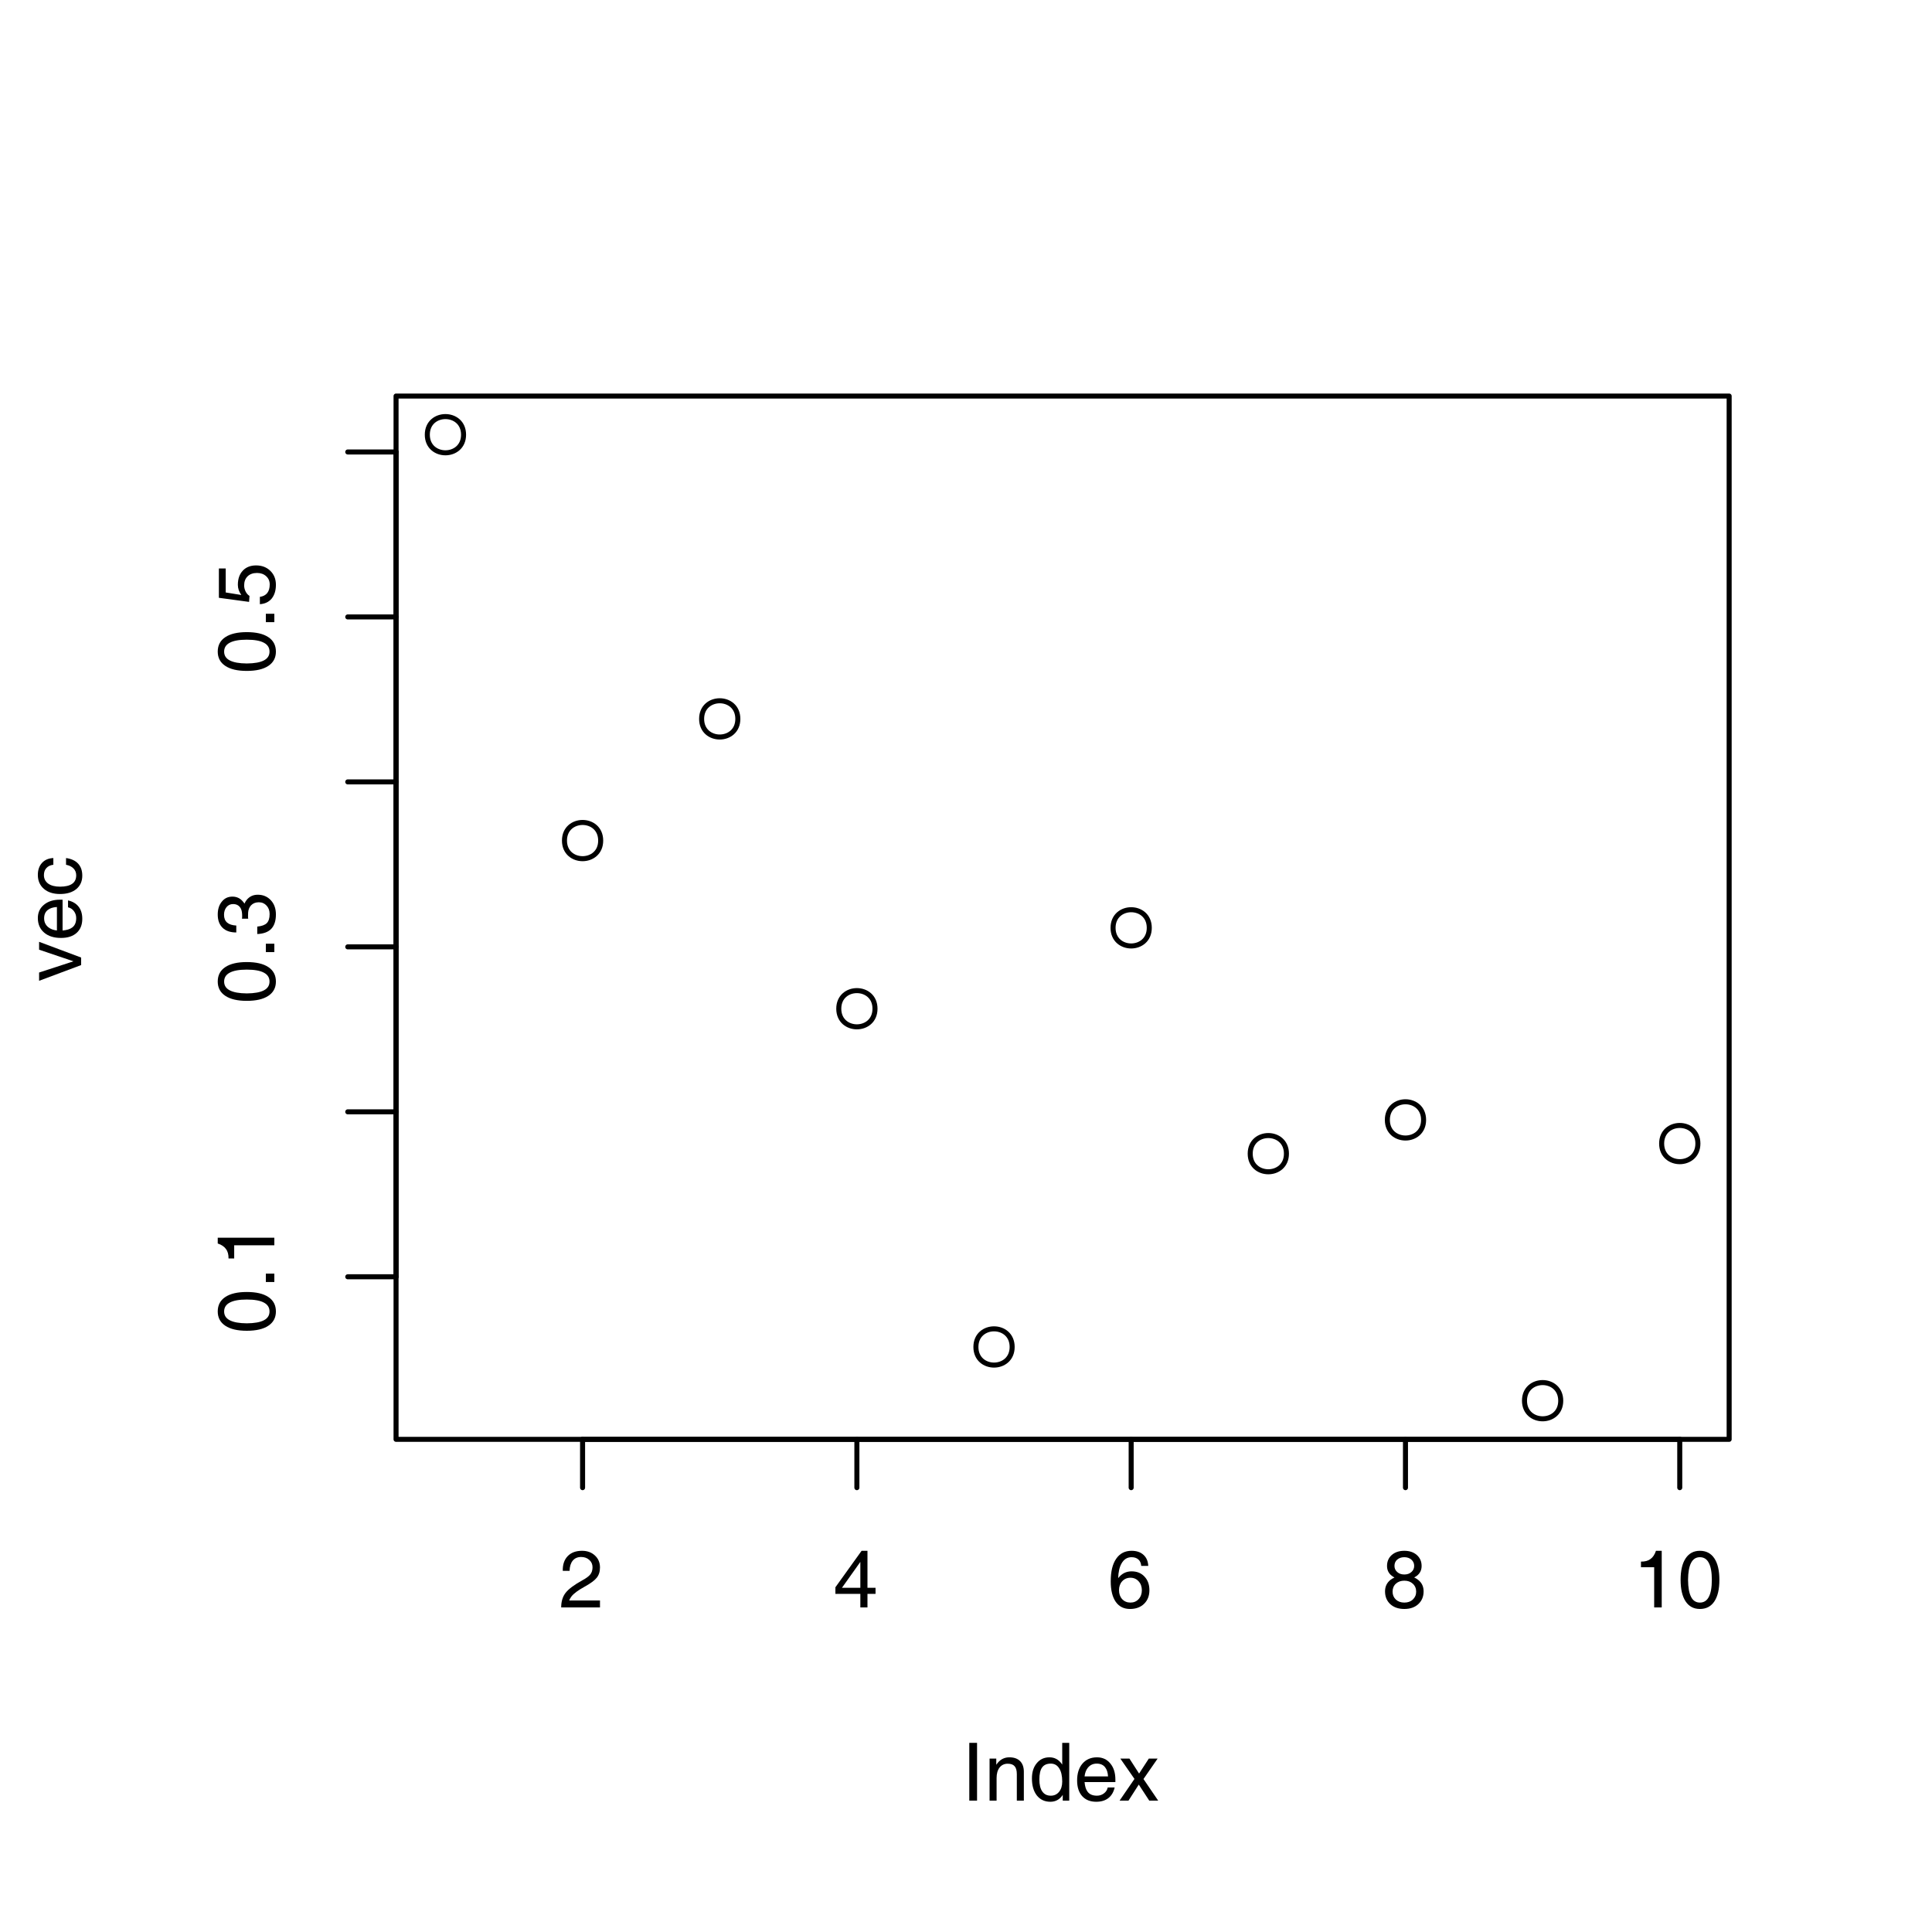
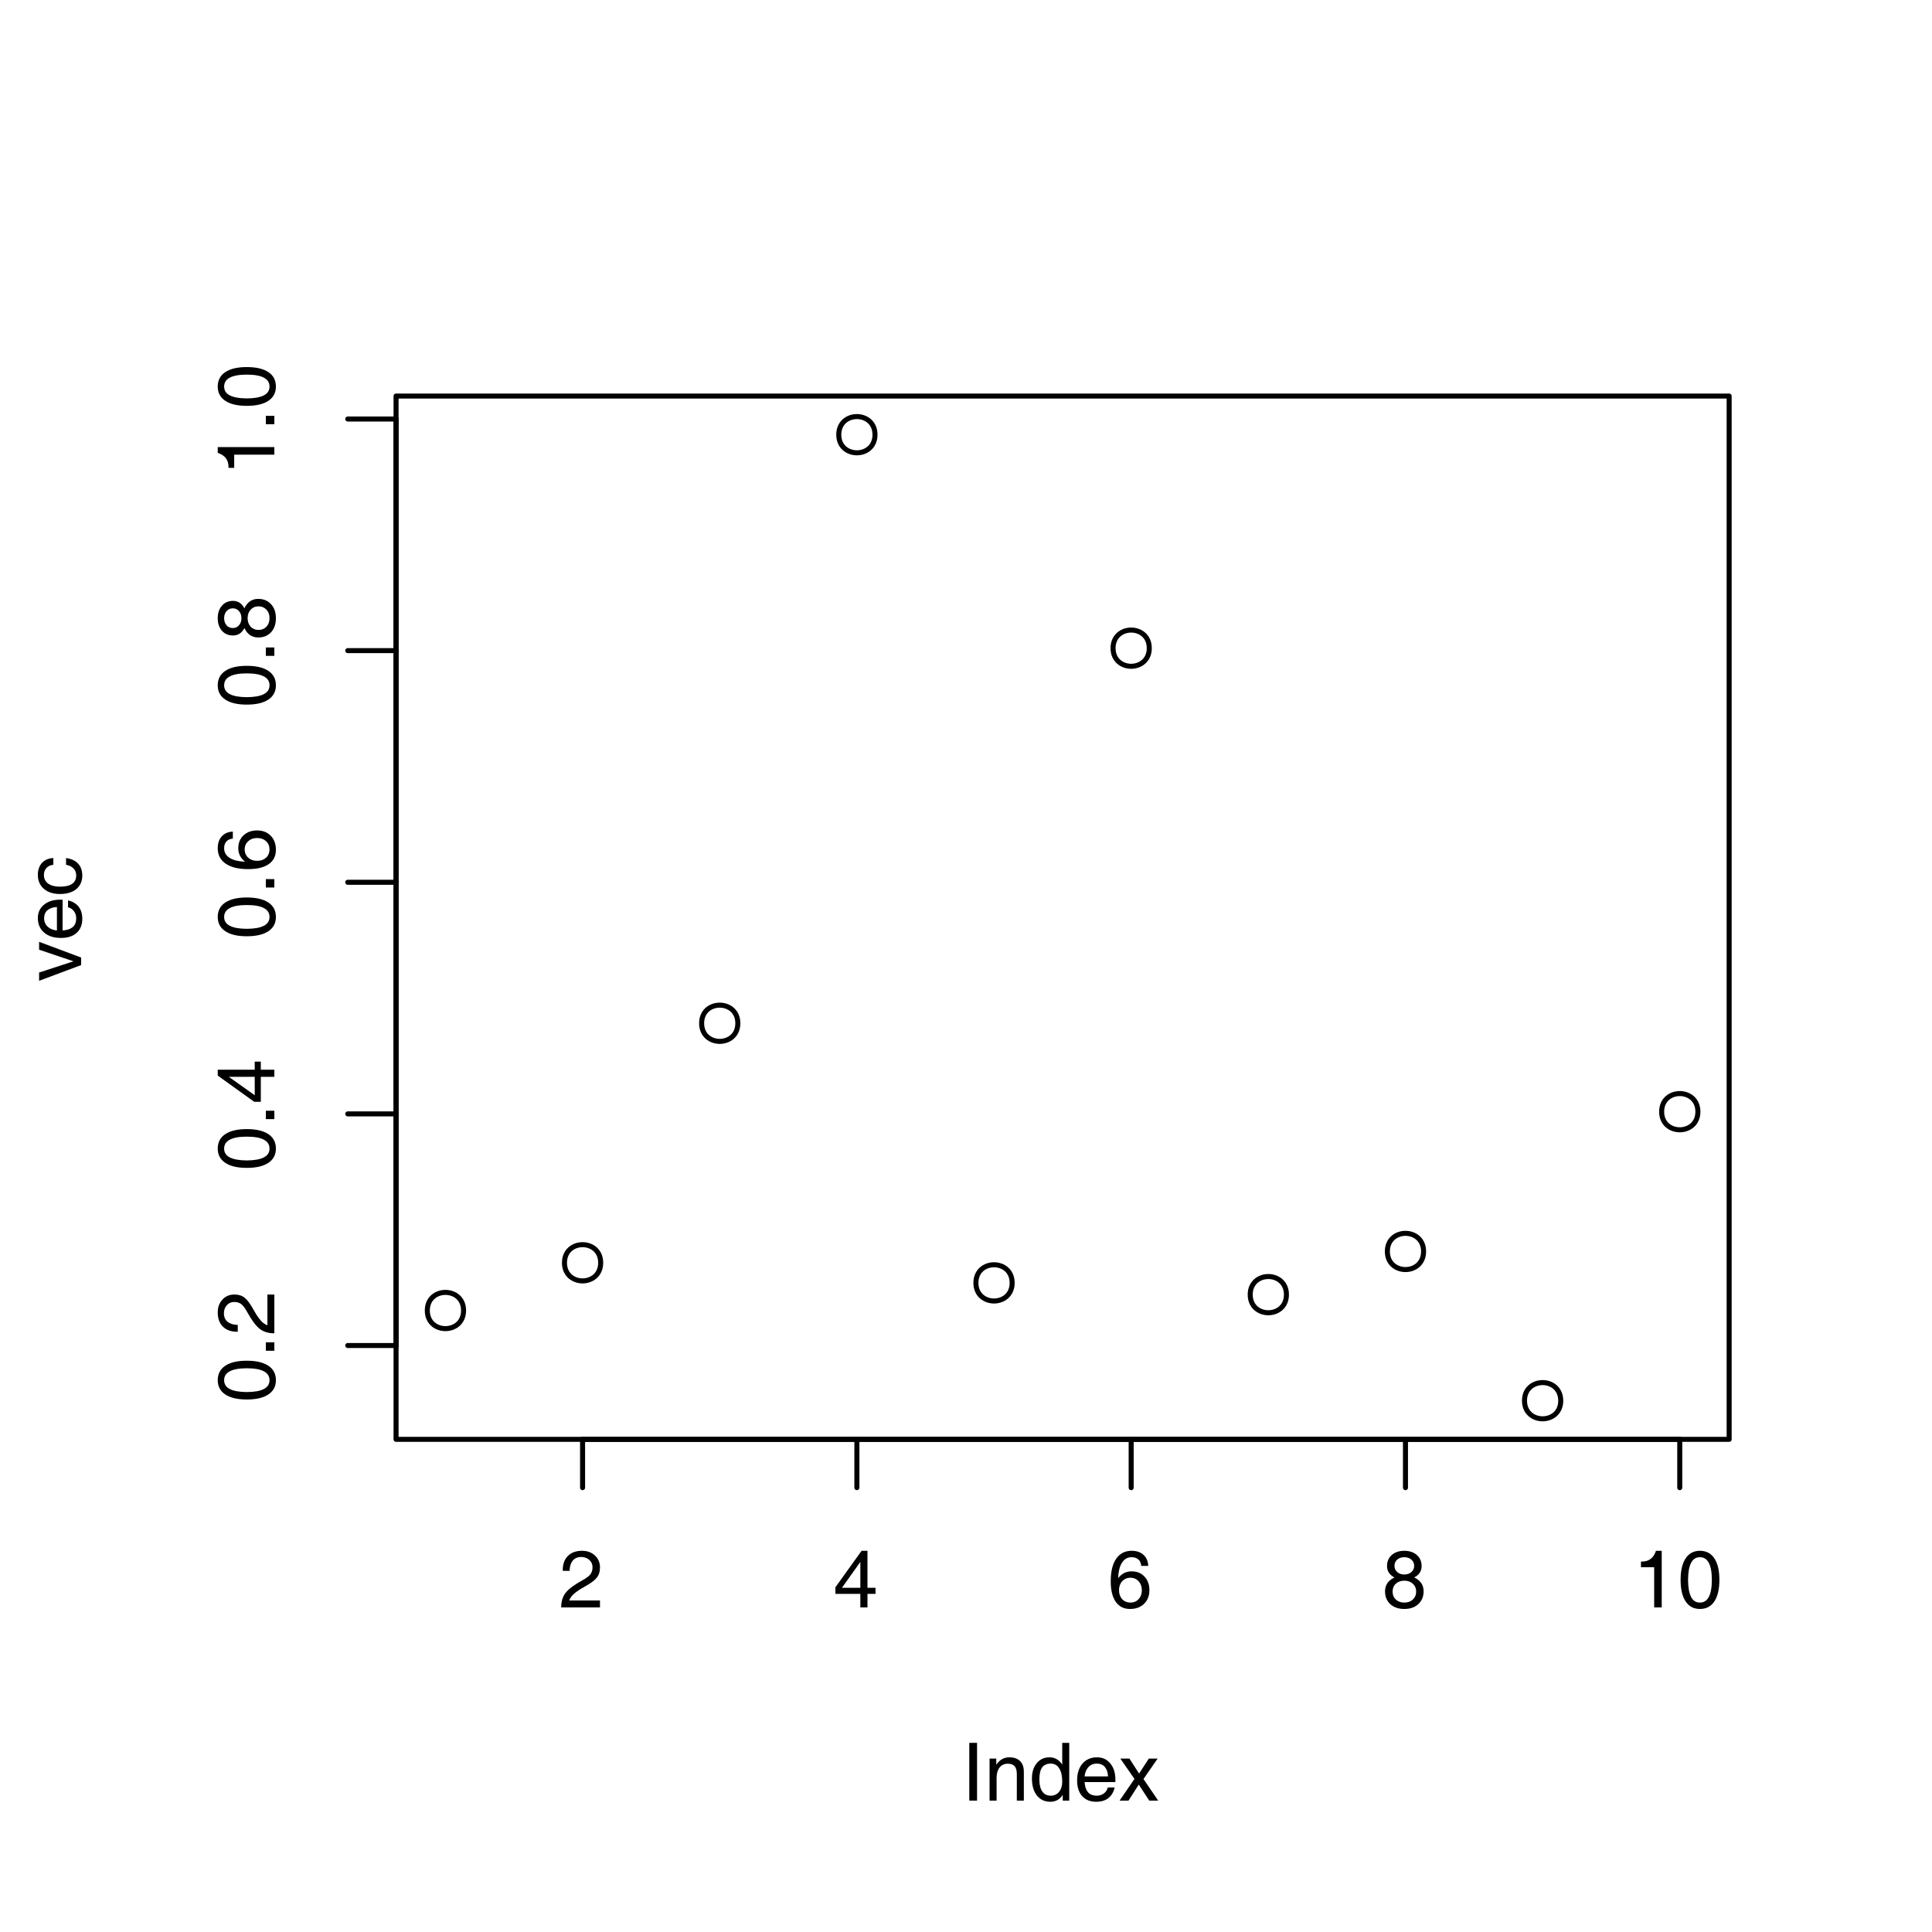
<svg xmlns="http://www.w3.org/2000/svg" xmlns:xlink="http://www.w3.org/1999/xlink" width="288pt" height="288pt" viewBox="0 0 288 288" version="1.1">
  <defs>
    <g>
      <symbol overflow="visible" id="glyph0-0">
        <path style="stroke:none;" d="M 0 -7.469 L 3.328 -7.469 L 3.328 0 L 0 0 Z M 0.594 -6.875 L 0.594 -0.594 L 2.75 -0.594 L 2.75 -6.875 Z M 0.594 -6.875 " />
      </symbol>
      <symbol overflow="visible" id="glyph0-1">
        <path style="stroke:none;" d="M 6.094 -5.953 C 6.094 -5.328 5.93 -4.816 5.609 -4.422 C 5.297 -4.023 4.695 -3.582 3.812 -3.094 C 2.863 -2.57 2.211 -2.094 1.859 -1.656 C 1.711 -1.469 1.594 -1.258 1.5 -1.031 L 6.094 -1.031 L 6.094 0 L 0.312 0 C 0.312 -0.883 0.531 -1.609 0.969 -2.172 C 1.414 -2.742 2.242 -3.363 3.453 -4.031 C 4.047 -4.352 4.445 -4.648 4.656 -4.922 C 4.875 -5.203 4.984 -5.555 4.984 -5.984 C 4.984 -6.43 4.82 -6.797 4.5 -7.078 C 4.188 -7.367 3.781 -7.516 3.281 -7.516 C 2.75 -7.516 2.332 -7.332 2.031 -6.969 C 1.738 -6.613 1.582 -6.109 1.562 -5.453 L 0.547 -5.453 C 0.523 -6.379 0.77 -7.109 1.281 -7.641 C 1.789 -8.172 2.504 -8.438 3.422 -8.438 C 4.203 -8.438 4.844 -8.203 5.344 -7.734 C 5.844 -7.273 6.094 -6.68 6.094 -5.953 Z M 6.094 -5.953 " />
      </symbol>
      <symbol overflow="visible" id="glyph0-2">
        <path style="stroke:none;" d="M 4.016 -2.016 L 0.297 -2.016 L 0.297 -3 L 4.203 -8.438 L 5.078 -8.438 L 5.078 -2.922 L 6.281 -2.922 L 6.281 -2.016 L 5.078 -2.016 L 5.078 0 L 4.016 0 Z M 4.016 -2.922 L 4.016 -6.781 L 1.328 -3 L 1.266 -2.922 Z M 4.016 -2.922 " />
      </symbol>
      <symbol overflow="visible" id="glyph0-3">
        <path style="stroke:none;" d="M 3.562 -8.438 C 4.312 -8.438 4.906 -8.234 5.344 -7.828 C 5.781 -7.43 6.016 -6.883 6.047 -6.188 L 5 -6.188 C 4.969 -6.602 4.828 -6.922 4.578 -7.141 C 4.328 -7.367 3.988 -7.484 3.562 -7.484 C 2.914 -7.484 2.414 -7.172 2.062 -6.547 C 1.758 -6.016 1.594 -5.285 1.562 -4.359 C 2.082 -5.035 2.75 -5.375 3.562 -5.375 C 4.363 -5.375 5.004 -5.113 5.484 -4.594 C 5.973 -4.082 6.219 -3.406 6.219 -2.562 C 6.219 -1.727 5.953 -1.051 5.422 -0.531 C 4.891 -0.02 4.191 0.234 3.328 0.234 C 2.41 0.234 1.703 -0.117 1.203 -0.828 C 0.703 -1.547 0.453 -2.566 0.453 -3.891 C 0.453 -5.348 0.723 -6.469 1.266 -7.25 C 1.805 -8.039 2.57 -8.438 3.562 -8.438 Z M 1.688 -2.562 C 1.688 -2.02 1.844 -1.578 2.156 -1.234 C 2.477 -0.891 2.891 -0.719 3.391 -0.719 C 3.891 -0.719 4.297 -0.891 4.609 -1.234 C 4.93 -1.578 5.094 -2.02 5.094 -2.562 C 5.094 -3.102 4.93 -3.547 4.609 -3.891 C 4.297 -4.242 3.891 -4.422 3.391 -4.422 C 2.891 -4.422 2.477 -4.242 2.156 -3.891 C 1.844 -3.547 1.688 -3.102 1.688 -2.562 Z M 1.688 -2.562 " />
      </symbol>
      <symbol overflow="visible" id="glyph0-4">
        <path style="stroke:none;" d="M 4.797 -4.469 C 5.023 -4.363 5.234 -4.234 5.422 -4.078 C 5.941 -3.66 6.203 -3.098 6.203 -2.391 C 6.203 -1.609 5.938 -0.973 5.406 -0.484 C 4.883 -0.004 4.191 0.234 3.328 0.234 C 2.461 0.234 1.766 -0.004 1.234 -0.484 C 0.711 -0.973 0.453 -1.609 0.453 -2.391 C 0.453 -3.098 0.719 -3.664 1.25 -4.094 C 1.438 -4.238 1.641 -4.359 1.859 -4.453 C 1.711 -4.535 1.578 -4.625 1.453 -4.719 C 0.984 -5.082 0.75 -5.566 0.75 -6.172 C 0.75 -6.848 0.984 -7.395 1.453 -7.812 C 1.93 -8.227 2.555 -8.438 3.328 -8.438 C 4.098 -8.438 4.719 -8.227 5.188 -7.812 C 5.664 -7.395 5.906 -6.848 5.906 -6.172 C 5.906 -5.566 5.672 -5.082 5.203 -4.719 C 5.078 -4.625 4.941 -4.539 4.797 -4.469 Z M 3.328 -4.906 C 3.754 -4.906 4.102 -5.023 4.375 -5.266 C 4.656 -5.504 4.797 -5.812 4.797 -6.188 C 4.797 -6.57 4.656 -6.883 4.375 -7.125 C 4.102 -7.363 3.754 -7.484 3.328 -7.484 C 2.898 -7.484 2.547 -7.363 2.266 -7.125 C 1.992 -6.883 1.859 -6.57 1.859 -6.188 C 1.859 -5.812 2 -5.504 2.281 -5.266 C 2.551 -5.023 2.898 -4.906 3.328 -4.906 Z M 3.328 -3.984 C 2.816 -3.984 2.395 -3.832 2.062 -3.531 C 1.738 -3.227 1.578 -2.832 1.578 -2.344 C 1.578 -1.875 1.738 -1.484 2.062 -1.172 C 2.395 -0.867 2.816 -0.719 3.328 -0.719 C 3.848 -0.719 4.27 -0.867 4.594 -1.172 C 4.926 -1.484 5.094 -1.875 5.094 -2.344 C 5.094 -2.832 4.926 -3.227 4.594 -3.531 C 4.27 -3.832 3.848 -3.984 3.328 -3.984 Z M 3.328 -3.984 " />
      </symbol>
      <symbol overflow="visible" id="glyph0-5">
        <path style="stroke:none;" d="M 3.188 0 L 3.188 -5.984 L 1.219 -5.984 L 1.219 -6.828 C 1.801 -6.816 2.27 -6.941 2.625 -7.203 C 3 -7.473 3.273 -7.883 3.453 -8.438 L 4.312 -8.438 L 4.312 0 Z M 3.188 0 " />
      </symbol>
      <symbol overflow="visible" id="glyph0-6">
        <path style="stroke:none;" d="M 3.328 0.234 C 2.41 0.234 1.703 -0.141 1.203 -0.891 C 0.703 -1.641 0.453 -2.711 0.453 -4.109 C 0.453 -5.492 0.703 -6.562 1.203 -7.312 C 1.703 -8.062 2.41 -8.438 3.328 -8.438 C 4.266 -8.438 4.984 -8.062 5.484 -7.312 C 5.984 -6.562 6.234 -5.492 6.234 -4.109 C 6.234 -2.711 5.984 -1.641 5.484 -0.891 C 4.984 -0.141 4.266 0.234 3.328 0.234 Z M 3.328 -0.719 C 3.922 -0.719 4.363 -1 4.656 -1.562 C 4.957 -2.125 5.109 -2.973 5.109 -4.109 C 5.109 -5.234 4.957 -6.078 4.656 -6.641 C 4.363 -7.203 3.922 -7.484 3.328 -7.484 C 2.742 -7.484 2.305 -7.203 2.016 -6.641 C 1.723 -6.078 1.57 -5.234 1.562 -4.109 C 1.57 -2.973 1.723 -2.125 2.016 -1.562 C 2.305 -1 2.742 -0.719 3.328 -0.719 Z M 3.328 -0.719 " />
      </symbol>
      <symbol overflow="visible" id="glyph0-7">
        <path style="stroke:none;" d="M 1.094 0 L 1.094 -8.609 L 2.25 -8.609 L 2.25 0 Z M 1.094 0 " />
      </symbol>
      <symbol overflow="visible" id="glyph0-8">
        <path style="stroke:none;" d="M 0.781 0 L 0.781 -6.266 L 1.781 -6.266 L 1.781 -5.344 L 2.016 -5.656 C 2.473 -6.188 3.047 -6.453 3.734 -6.453 C 4.422 -6.453 4.953 -6.266 5.328 -5.891 C 5.703 -5.516 5.891 -4.984 5.891 -4.297 L 5.891 0 L 4.844 0 L 4.844 -3.938 C 4.844 -4.488 4.734 -4.883 4.516 -5.125 C 4.305 -5.375 3.961 -5.5 3.484 -5.5 C 2.973 -5.5 2.566 -5.305 2.266 -4.922 C 1.973 -4.535 1.828 -4.016 1.828 -3.359 L 1.828 0 Z M 0.781 0 " />
      </symbol>
      <symbol overflow="visible" id="glyph0-9">
        <path style="stroke:none;" d="M 3.172 0.172 C 2.328 0.172 1.656 -0.141 1.156 -0.766 C 0.664 -1.398 0.422 -2.25 0.422 -3.312 C 0.422 -4.25 0.66 -5.004 1.141 -5.578 C 1.617 -6.16 2.25 -6.453 3.031 -6.453 C 3.789 -6.453 4.398 -6.129 4.859 -5.484 L 4.938 -5.359 L 4.938 -8.609 L 5.984 -8.609 L 5.984 0 L 5.016 0 L 5.016 -0.859 L 4.875 -0.656 C 4.438 -0.102 3.867 0.172 3.172 0.172 Z M 3.234 -5.516 C 2.641 -5.516 2.207 -5.32 1.938 -4.938 C 1.664 -4.562 1.531 -3.961 1.531 -3.141 C 1.531 -2.367 1.676 -1.773 1.969 -1.359 C 2.258 -0.941 2.68 -0.734 3.234 -0.734 C 3.742 -0.734 4.156 -0.926 4.469 -1.312 C 4.781 -1.695 4.938 -2.207 4.938 -2.844 C 4.938 -3.695 4.785 -4.352 4.484 -4.812 C 4.191 -5.281 3.773 -5.516 3.234 -5.516 Z M 3.234 -5.516 " />
      </symbol>
      <symbol overflow="visible" id="glyph0-10">
        <path style="stroke:none;" d="M 3.328 0.172 C 2.441 0.172 1.742 -0.109 1.234 -0.672 C 0.734 -1.234 0.484 -2.008 0.484 -3 C 0.484 -4.062 0.75 -4.898 1.281 -5.516 C 1.82 -6.141 2.547 -6.453 3.453 -6.453 C 4.273 -6.453 4.938 -6.145 5.438 -5.531 C 5.938 -4.926 6.188 -4.129 6.188 -3.141 L 6.188 -2.766 L 1.594 -2.766 C 1.645 -2.141 1.789 -1.664 2.031 -1.344 C 2.32 -0.938 2.789 -0.734 3.438 -0.734 C 3.832 -0.734 4.18 -0.848 4.484 -1.078 C 4.785 -1.305 4.973 -1.598 5.047 -1.953 L 6.078 -1.953 C 5.922 -1.266 5.609 -0.738 5.141 -0.375 C 4.672 -0.008 4.066 0.172 3.328 0.172 Z M 5.094 -3.609 C 5.062 -4.191 4.914 -4.645 4.656 -4.969 C 4.375 -5.332 3.957 -5.516 3.406 -5.516 C 2.852 -5.516 2.41 -5.305 2.078 -4.891 C 1.816 -4.566 1.656 -4.141 1.594 -3.609 Z M 5.094 -3.609 " />
      </symbol>
      <symbol overflow="visible" id="glyph0-11">
        <path style="stroke:none;" d="M 0.141 0 L 2.359 -3.234 L 0.25 -6.266 L 1.609 -6.266 L 3.047 -4.031 L 4.5 -6.266 L 5.812 -6.266 L 3.703 -3.219 L 5.891 0 L 4.562 0 L 3 -2.391 L 1.469 0 Z M 0.141 0 " />
      </symbol>
      <symbol overflow="visible" id="glyph1-0">
        <path style="stroke:none;" d="M -7.469 0 L -7.469 -3.328 L 0 -3.328 L 0 0 Z M -6.875 -0.594 L -0.594 -0.594 L -0.594 -2.75 L -6.875 -2.75 Z M -6.875 -0.594 " />
      </symbol>
      <symbol overflow="visible" id="glyph1-1">
        <path style="stroke:none;" d="M 0.234 -3.328 C 0.234 -2.41 -0.141 -1.703 -0.891 -1.203 C -1.641 -0.703 -2.711 -0.453 -4.109 -0.453 C -5.492 -0.453 -6.562 -0.703 -7.312 -1.203 C -8.062 -1.703 -8.438 -2.41 -8.438 -3.328 C -8.438 -4.266 -8.062 -4.984 -7.312 -5.484 C -6.562 -5.984 -5.492 -6.234 -4.109 -6.234 C -2.711 -6.234 -1.641 -5.984 -0.891 -5.484 C -0.141 -4.984 0.234 -4.266 0.234 -3.328 Z M -0.719 -3.328 C -0.719 -3.922 -1 -4.363 -1.562 -4.656 C -2.125 -4.957 -2.973 -5.109 -4.109 -5.109 C -5.234 -5.109 -6.078 -4.957 -6.641 -4.656 C -7.203 -4.363 -7.484 -3.922 -7.484 -3.328 C -7.484 -2.742 -7.203 -2.305 -6.641 -2.016 C -6.078 -1.723 -5.234 -1.57 -4.109 -1.562 C -2.973 -1.57 -2.125 -1.723 -1.562 -2.016 C -1 -2.305 -0.719 -2.742 -0.719 -3.328 Z M -0.719 -3.328 " />
      </symbol>
      <symbol overflow="visible" id="glyph1-2">
        <path style="stroke:none;" d="M -1.266 -1.047 L -1.266 -2.297 L 0 -2.297 L 0 -1.047 Z M -1.266 -1.047 " />
      </symbol>
      <symbol overflow="visible" id="glyph1-3">
+         <path style="stroke:none;" d="M -5.953 -6.094 C -5.328 -6.094 -4.816 -5.93 -4.422 -5.609 C -4.023 -5.297 -3.582 -4.695 -3.094 -3.812 C -2.57 -2.863 -2.094 -2.211 -1.656 -1.859 C -1.469 -1.711 -1.258 -1.594 -1.031 -1.5 L -1.031 -6.094 L 0 -6.094 L 0 -0.312 C -0.883 -0.312 -1.609 -0.531 -2.172 -0.969 C -2.742 -1.414 -3.363 -2.242 -4.031 -3.453 C -4.352 -4.047 -4.648 -4.445 -4.922 -4.656 C -5.203 -4.875 -5.555 -4.984 -5.984 -4.984 C -6.43 -4.984 -6.797 -4.82 -7.078 -4.5 C -7.367 -4.188 -7.516 -3.781 -7.516 -3.281 C -7.516 -2.75 -7.332 -2.332 -6.969 -2.031 C -6.613 -1.738 -6.109 -1.582 -5.453 -1.562 L -5.453 -0.547 C -6.379 -0.523 -7.109 -0.77 -7.641 -1.281 C -8.172 -1.789 -8.438 -2.504 -8.438 -3.422 C -8.438 -4.203 -8.203 -4.844 -7.734 -5.344 C -7.273 -5.844 -6.68 -6.094 -5.953 -6.094 Z M -5.953 -6.094 " />
+       </symbol>
+       <symbol overflow="visible" id="glyph1-4">
+         <path style="stroke:none;" d="M -2.016 -4.016 L -2.016 -0.297 L -3 -0.297 L -8.438 -4.203 L -8.438 -5.078 L -2.922 -5.078 L -2.922 -6.281 L -2.016 -6.281 L -2.016 -5.078 L 0 -5.078 L 0 -4.016 Z M -2.922 -4.016 L -6.781 -4.016 L -3 -1.328 L -2.922 -1.266 Z M -2.922 -4.016 " />
+       </symbol>
+       <symbol overflow="visible" id="glyph1-5">
+         <path style="stroke:none;" d="M -8.438 -3.562 C -8.438 -4.312 -8.234 -4.906 -7.828 -5.344 C -7.43 -5.781 -6.883 -6.016 -6.188 -6.047 L -6.188 -5 C -6.602 -4.969 -6.922 -4.828 -7.141 -4.578 C -7.367 -4.328 -7.484 -3.988 -7.484 -3.562 C -7.484 -2.914 -7.172 -2.414 -6.547 -2.062 C -6.016 -1.758 -5.285 -1.594 -4.359 -1.562 C -5.035 -2.082 -5.375 -2.75 -5.375 -3.562 C -5.375 -4.363 -5.113 -5.004 -4.594 -5.484 C -4.082 -5.973 -3.406 -6.219 -2.562 -6.219 C -1.727 -6.219 -1.051 -5.953 -0.531 -5.422 C -0.02 -4.891 0.234 -4.191 0.234 -3.328 C 0.234 -2.41 -0.117 -1.703 -0.828 -1.203 C -1.547 -0.703 -2.566 -0.453 -3.891 -0.453 C -5.348 -0.453 -6.469 -0.723 -7.25 -1.266 C -8.039 -1.805 -8.438 -2.57 -8.438 -3.562 Z M -2.562 -1.688 C -2.02 -1.688 -1.578 -1.844 -1.234 -2.156 C -0.891 -2.477 -0.719 -2.891 -0.719 -3.391 C -0.719 -3.891 -0.891 -4.297 -1.234 -4.609 C -1.578 -4.93 -2.02 -5.094 -2.562 -5.094 C -3.102 -5.094 -3.547 -4.93 -3.891 -4.609 C -4.242 -4.297 -4.422 -3.891 -4.422 -3.391 C -4.422 -2.891 -4.242 -2.477 -3.891 -2.156 C -3.547 -1.844 -3.102 -1.688 -2.562 -1.688 Z M -2.562 -1.688 " />
+       </symbol>
+       <symbol overflow="visible" id="glyph1-6">
+         <path style="stroke:none;" d="M -4.469 -4.797 C -4.363 -5.023 -4.234 -5.234 -4.078 -5.422 C -3.66 -5.941 -3.098 -6.203 -2.391 -6.203 C -1.609 -6.203 -0.973 -5.938 -0.484 -5.406 C -0.004 -4.883 0.234 -4.191 0.234 -3.328 C 0.234 -2.461 -0.004 -1.766 -0.484 -1.234 C -0.973 -0.711 -1.609 -0.453 -2.391 -0.453 C -3.098 -0.453 -3.664 -0.719 -4.094 -1.25 C -4.238 -1.438 -4.359 -1.641 -4.453 -1.859 C -4.535 -1.711 -4.625 -1.578 -4.719 -1.453 C -5.082 -0.984 -5.566 -0.75 -6.172 -0.75 C -6.848 -0.75 -7.395 -0.984 -7.812 -1.453 C -8.227 -1.93 -8.438 -2.555 -8.438 -3.328 C -8.438 -4.098 -8.227 -4.719 -7.812 -5.188 C -7.395 -5.664 -6.848 -5.906 -6.172 -5.906 C -5.566 -5.906 -5.082 -5.672 -4.719 -5.203 C -4.625 -5.078 -4.539 -4.941 -4.469 -4.797 Z M -4.906 -3.328 C -4.906 -3.754 -5.023 -4.102 -5.266 -4.375 C -5.504 -4.656 -5.812 -4.797 -6.188 -4.797 C -6.57 -4.797 -6.883 -4.656 -7.125 -4.375 C -7.363 -4.102 -7.484 -3.754 -7.484 -3.328 C -7.484 -2.898 -7.363 -2.547 -7.125 -2.266 C -6.883 -1.992 -6.57 -1.859 -6.188 -1.859 C -5.812 -1.859 -5.504 -2 -5.266 -2.281 C -5.023 -2.551 -4.906 -2.898 -4.906 -3.328 Z M -3.984 -3.328 C -3.984 -2.816 -3.832 -2.395 -3.531 -2.062 C -3.227 -1.738 -2.832 -1.578 -2.344 -1.578 C -1.875 -1.578 -1.484 -1.738 -1.172 -2.062 C -0.867 -2.395 -0.719 -2.816 -0.719 -3.328 C -0.719 -3.848 -0.867 -4.27 -1.172 -4.594 C -1.484 -4.926 -1.875 -5.094 -2.344 -5.094 C -2.832 -5.094 -3.227 -4.926 -3.531 -4.594 C -3.832 -4.27 -3.984 -3.848 -3.984 -3.328 Z M -3.984 -3.328 " />
+       </symbol>
+       <symbol overflow="visible" id="glyph1-7">
        <path style="stroke:none;" d="M 0 -3.188 L -5.984 -3.188 L -5.984 -1.219 L -6.828 -1.219 C -6.816 -1.801 -6.941 -2.27 -7.203 -2.625 C -7.473 -3 -7.883 -3.273 -8.438 -3.453 L -8.438 -4.312 L 0 -4.312 Z M 0 -3.188 " />
      </symbol>
-       <symbol overflow="visible" id="glyph1-4">
-         <path style="stroke:none;" d="M -6.141 -4.875 C -6.547 -4.875 -6.875 -4.723 -7.125 -4.422 C -7.375 -4.117 -7.5 -3.734 -7.5 -3.266 C -7.5 -2.766 -7.344 -2.379 -7.031 -2.109 C -6.727 -1.848 -6.273 -1.703 -5.672 -1.672 L -5.672 -0.641 C -6.547 -0.641 -7.223 -0.867 -7.703 -1.328 C -8.191 -1.797 -8.438 -2.457 -8.438 -3.312 C -8.438 -4.102 -8.234 -4.742 -7.828 -5.234 C -7.43 -5.734 -6.906 -5.984 -6.25 -5.984 C -5.602 -5.984 -5.078 -5.734 -4.672 -5.234 C -4.586 -5.141 -4.516 -5.039 -4.453 -4.938 C -4.367 -5.133 -4.266 -5.312 -4.141 -5.469 C -3.723 -6 -3.164 -6.266 -2.469 -6.266 C -1.676 -6.266 -1.023 -5.988 -0.516 -5.438 C -0.016 -4.895 0.234 -4.191 0.234 -3.328 C 0.234 -2.391 0.004 -1.676 -0.453 -1.188 C -0.91 -0.707 -1.609 -0.445 -2.547 -0.406 L -2.547 -1.516 C -1.891 -1.578 -1.414 -1.75 -1.125 -2.031 C -0.844 -2.32 -0.703 -2.77 -0.703 -3.375 C -0.703 -3.895 -0.852 -4.316 -1.156 -4.641 C -1.457 -4.973 -1.844 -5.141 -2.312 -5.141 C -2.801 -5.141 -3.191 -4.984 -3.484 -4.672 C -3.734 -4.391 -3.875 -4.035 -3.906 -3.609 C -3.914 -3.41 -3.922 -3.223 -3.922 -3.047 C -3.922 -2.867 -3.91 -2.75 -3.891 -2.688 L -4.828 -2.688 C -4.805 -2.77 -4.797 -2.898 -4.797 -3.078 C -4.797 -3.266 -4.805 -3.445 -4.828 -3.625 C -4.867 -3.957 -4.977 -4.234 -5.156 -4.453 C -5.395 -4.734 -5.723 -4.875 -6.141 -4.875 Z M -6.141 -4.875 " />
-       </symbol>
-       <symbol overflow="visible" id="glyph1-5">
-         <path style="stroke:none;" d="M -2.719 -6.172 C -1.852 -6.172 -1.145 -5.898 -0.594 -5.359 C -0.039 -4.816 0.234 -4.125 0.234 -3.281 C 0.234 -2.438 0.023 -1.754 -0.391 -1.234 C -0.816 -0.723 -1.406 -0.441 -2.156 -0.391 L -2.156 -1.484 C -1.688 -1.547 -1.32 -1.734 -1.062 -2.047 C -0.812 -2.367 -0.688 -2.797 -0.688 -3.328 C -0.688 -3.828 -0.863 -4.238 -1.219 -4.562 C -1.57 -4.883 -2.023 -5.047 -2.578 -5.047 C -3.172 -5.047 -3.641 -4.879 -3.984 -4.547 C -4.328 -4.211 -4.5 -3.758 -4.5 -3.188 C -4.5 -2.875 -4.426 -2.57 -4.281 -2.281 C -4.133 -1.988 -3.941 -1.77 -3.703 -1.625 L -3.766 -0.734 L -8.266 -1.344 L -8.266 -5.719 L -7.25 -5.719 L -7.25 -2.141 L -4.938 -1.766 L -4.953 -1.812 C -5.273 -2.27 -5.438 -2.758 -5.438 -3.281 C -5.438 -4.164 -5.191 -4.867 -4.703 -5.391 C -4.211 -5.91 -3.551 -6.172 -2.719 -6.172 Z M -2.719 -6.172 " />
-       </symbol>
-       <symbol overflow="visible" id="glyph1-6">
+       <symbol overflow="visible" id="glyph1-8">
        <path style="stroke:none;" d="M -6.266 -0.094 L -6.266 -1.328 L -1.141 -3 L -6.266 -4.734 L -6.266 -5.906 L 0 -3.562 L 0 -2.438 Z M -6.266 -0.094 " />
      </symbol>
-       <symbol overflow="visible" id="glyph1-7">
+       <symbol overflow="visible" id="glyph1-9">
        <path style="stroke:none;" d="M 0.172 -3.328 C 0.172 -2.441 -0.109 -1.742 -0.672 -1.234 C -1.234 -0.734 -2.008 -0.484 -3 -0.484 C -4.062 -0.484 -4.898 -0.75 -5.516 -1.281 C -6.141 -1.82 -6.453 -2.547 -6.453 -3.453 C -6.453 -4.273 -6.145 -4.938 -5.531 -5.438 C -4.926 -5.938 -4.129 -6.188 -3.141 -6.188 L -2.766 -6.188 L -2.766 -1.594 C -2.141 -1.645 -1.664 -1.789 -1.344 -2.031 C -0.938 -2.32 -0.734 -2.789 -0.734 -3.438 C -0.734 -3.832 -0.848 -4.18 -1.078 -4.484 C -1.305 -4.785 -1.598 -4.973 -1.953 -5.047 L -1.953 -6.078 C -1.266 -5.922 -0.738 -5.609 -0.375 -5.141 C -0.008 -4.672 0.172 -4.066 0.172 -3.328 Z M -3.609 -5.094 C -4.191 -5.062 -4.645 -4.914 -4.969 -4.656 C -5.332 -4.375 -5.516 -3.957 -5.516 -3.406 C -5.516 -2.852 -5.305 -2.41 -4.891 -2.078 C -4.566 -1.816 -4.141 -1.656 -3.609 -1.594 Z M -3.609 -5.094 " />
      </symbol>
-       <symbol overflow="visible" id="glyph1-8">
+       <symbol overflow="visible" id="glyph1-10">
        <path style="stroke:none;" d="M -2.25 -5.719 C -1.469 -5.613 -0.867 -5.336 -0.453 -4.891 C -0.035 -4.441 0.172 -3.844 0.172 -3.094 C 0.172 -2.258 -0.125 -1.594 -0.719 -1.094 C -1.32 -0.602 -2.129 -0.359 -3.141 -0.359 C -4.148 -0.359 -4.953 -0.613 -5.547 -1.125 C -6.148 -1.645 -6.453 -2.336 -6.453 -3.203 C -6.453 -3.953 -6.242 -4.551 -5.828 -5 C -5.422 -5.445 -4.859 -5.688 -4.141 -5.719 L -4.141 -4.719 C -4.586 -4.664 -4.93 -4.504 -5.172 -4.234 C -5.422 -3.973 -5.547 -3.617 -5.547 -3.172 C -5.547 -2.641 -5.332 -2.219 -4.906 -1.906 C -4.477 -1.602 -3.891 -1.453 -3.141 -1.453 C -2.348 -1.453 -1.75 -1.594 -1.344 -1.875 C -0.938 -2.156 -0.734 -2.578 -0.734 -3.141 C -0.734 -3.547 -0.863 -3.883 -1.125 -4.156 C -1.395 -4.438 -1.77 -4.625 -2.25 -4.719 Z M -2.25 -5.719 " />
      </symbol>
    </g>
  </defs>
  <g id="surface2">
    <rect x="0" y="0" width="288" height="288" style="fill:rgb(100%,100%,100%);fill-opacity:1;stroke:none;" />
-     <path style="fill:none;stroke-width:0.75;stroke-linecap:round;stroke-linejoin:round;stroke:rgb(0%,0%,0%);stroke-opacity:1;stroke-miterlimit:10;" d="M 69.102 64.801 C 69.102 68.398 63.699 68.398 63.699 64.801 C 63.699 61.199 69.102 61.199 69.102 64.801 " />
-     <path style="fill:none;stroke-width:0.75;stroke-linecap:round;stroke-linejoin:round;stroke:rgb(0%,0%,0%);stroke-opacity:1;stroke-miterlimit:10;" d="M 89.543 125.305 C 89.543 128.902 84.145 128.902 84.145 125.305 C 84.145 121.703 89.543 121.703 89.543 125.305 " />
-     <path style="fill:none;stroke-width:0.75;stroke-linecap:round;stroke-linejoin:round;stroke:rgb(0%,0%,0%);stroke-opacity:1;stroke-miterlimit:10;" d="M 109.988 107.164 C 109.988 110.766 104.59 110.766 104.59 107.164 C 104.59 103.562 109.988 103.562 109.988 107.164 " />
-     <path style="fill:none;stroke-width:0.75;stroke-linecap:round;stroke-linejoin:round;stroke:rgb(0%,0%,0%);stroke-opacity:1;stroke-miterlimit:10;" d="M 130.434 150.367 C 130.434 153.969 125.035 153.969 125.035 150.367 C 125.035 146.77 130.434 146.77 130.434 150.367 " />
-     <path style="fill:none;stroke-width:0.75;stroke-linecap:round;stroke-linejoin:round;stroke:rgb(0%,0%,0%);stroke-opacity:1;stroke-miterlimit:10;" d="M 150.879 200.789 C 150.879 204.391 145.477 204.391 145.477 200.789 C 145.477 197.188 150.879 197.188 150.879 200.789 " />
-     <path style="fill:none;stroke-width:0.75;stroke-linecap:round;stroke-linejoin:round;stroke:rgb(0%,0%,0%);stroke-opacity:1;stroke-miterlimit:10;" d="M 171.32 138.312 C 171.32 141.914 165.922 141.914 165.922 138.312 C 165.922 134.711 171.32 134.711 171.32 138.312 " />
-     <path style="fill:none;stroke-width:0.75;stroke-linecap:round;stroke-linejoin:round;stroke:rgb(0%,0%,0%);stroke-opacity:1;stroke-miterlimit:10;" d="M 191.766 171.977 C 191.766 175.574 186.367 175.574 186.367 171.977 C 186.367 168.375 191.766 168.375 191.766 171.977 " />
-     <path style="fill:none;stroke-width:0.75;stroke-linecap:round;stroke-linejoin:round;stroke:rgb(0%,0%,0%);stroke-opacity:1;stroke-miterlimit:10;" d="M 212.211 166.941 C 212.211 170.543 206.812 170.543 206.812 166.941 C 206.812 163.34 212.211 163.34 212.211 166.941 " />
+     <path style="fill:none;stroke-width:0.75;stroke-linecap:round;stroke-linejoin:round;stroke:rgb(0%,0%,0%);stroke-opacity:1;stroke-miterlimit:10;" d="M 69.102 195.355 C 69.102 198.957 63.699 198.957 63.699 195.355 C 63.699 191.754 69.102 191.754 69.102 195.355 " />
+     <path style="fill:none;stroke-width:0.75;stroke-linecap:round;stroke-linejoin:round;stroke:rgb(0%,0%,0%);stroke-opacity:1;stroke-miterlimit:10;" d="M 89.543 188.242 C 89.543 191.84 84.145 191.84 84.145 188.242 C 84.145 184.641 89.543 184.641 89.543 188.242 " />
+     <path style="fill:none;stroke-width:0.75;stroke-linecap:round;stroke-linejoin:round;stroke:rgb(0%,0%,0%);stroke-opacity:1;stroke-miterlimit:10;" d="M 109.988 152.535 C 109.988 156.137 104.59 156.137 104.59 152.535 C 104.59 148.938 109.988 148.938 109.988 152.535 " />
+     <path style="fill:none;stroke-width:0.75;stroke-linecap:round;stroke-linejoin:round;stroke:rgb(0%,0%,0%);stroke-opacity:1;stroke-miterlimit:10;" d="M 130.434 64.801 C 130.434 68.398 125.035 68.398 125.035 64.801 C 125.035 61.199 130.434 61.199 130.434 64.801 " />
+     <path style="fill:none;stroke-width:0.75;stroke-linecap:round;stroke-linejoin:round;stroke:rgb(0%,0%,0%);stroke-opacity:1;stroke-miterlimit:10;" d="M 150.879 191.238 C 150.879 194.836 145.477 194.836 145.477 191.238 C 145.477 187.637 150.879 187.637 150.879 191.238 " />
+     <path style="fill:none;stroke-width:0.75;stroke-linecap:round;stroke-linejoin:round;stroke:rgb(0%,0%,0%);stroke-opacity:1;stroke-miterlimit:10;" d="M 171.32 96.621 C 171.32 100.223 165.922 100.223 165.922 96.621 C 165.922 93.023 171.32 93.023 171.32 96.621 " />
+     <path style="fill:none;stroke-width:0.75;stroke-linecap:round;stroke-linejoin:round;stroke:rgb(0%,0%,0%);stroke-opacity:1;stroke-miterlimit:10;" d="M 191.766 192.988 C 191.766 196.59 186.367 196.59 186.367 192.988 C 186.367 189.391 191.766 189.391 191.766 192.988 " />
+     <path style="fill:none;stroke-width:0.75;stroke-linecap:round;stroke-linejoin:round;stroke:rgb(0%,0%,0%);stroke-opacity:1;stroke-miterlimit:10;" d="M 212.211 186.551 C 212.211 190.152 206.812 190.152 206.812 186.551 C 206.812 182.953 212.211 182.953 212.211 186.551 " />
    <path style="fill:none;stroke-width:0.75;stroke-linecap:round;stroke-linejoin:round;stroke:rgb(0%,0%,0%);stroke-opacity:1;stroke-miterlimit:10;" d="M 232.656 208.801 C 232.656 212.398 227.254 212.398 227.254 208.801 C 227.254 205.199 232.656 205.199 232.656 208.801 " />
-     <path style="fill:none;stroke-width:0.75;stroke-linecap:round;stroke-linejoin:round;stroke:rgb(0%,0%,0%);stroke-opacity:1;stroke-miterlimit:10;" d="M 253.102 170.469 C 253.102 174.07 247.699 174.07 247.699 170.469 C 247.699 166.871 253.102 166.871 253.102 170.469 " />
+     <path style="fill:none;stroke-width:0.75;stroke-linecap:round;stroke-linejoin:round;stroke:rgb(0%,0%,0%);stroke-opacity:1;stroke-miterlimit:10;" d="M 253.102 165.719 C 253.102 169.316 247.699 169.316 247.699 165.719 C 247.699 162.117 253.102 162.117 253.102 165.719 " />
    <path style="fill:none;stroke-width:0.75;stroke-linecap:round;stroke-linejoin:round;stroke:rgb(0%,0%,0%);stroke-opacity:1;stroke-miterlimit:10;" d="M 86.844 214.559 L 250.398 214.559 " />
    <path style="fill:none;stroke-width:0.75;stroke-linecap:round;stroke-linejoin:round;stroke:rgb(0%,0%,0%);stroke-opacity:1;stroke-miterlimit:10;" d="M 86.844 214.559 L 86.844 221.762 " />
    <path style="fill:none;stroke-width:0.75;stroke-linecap:round;stroke-linejoin:round;stroke:rgb(0%,0%,0%);stroke-opacity:1;stroke-miterlimit:10;" d="M 127.734 214.559 L 127.734 221.762 " />
    <path style="fill:none;stroke-width:0.75;stroke-linecap:round;stroke-linejoin:round;stroke:rgb(0%,0%,0%);stroke-opacity:1;stroke-miterlimit:10;" d="M 168.621 214.559 L 168.621 221.762 " />
    <path style="fill:none;stroke-width:0.75;stroke-linecap:round;stroke-linejoin:round;stroke:rgb(0%,0%,0%);stroke-opacity:1;stroke-miterlimit:10;" d="M 209.512 214.559 L 209.512 221.762 " />
    <path style="fill:none;stroke-width:0.75;stroke-linecap:round;stroke-linejoin:round;stroke:rgb(0%,0%,0%);stroke-opacity:1;stroke-miterlimit:10;" d="M 250.398 214.559 L 250.398 221.762 " />
    <g style="fill:rgb(0%,0%,0%);fill-opacity:1;">
      <use xlink:href="#glyph0-1" x="83.344" y="239.613" />
    </g>
    <g style="fill:rgb(0%,0%,0%);fill-opacity:1;">
      <use xlink:href="#glyph0-2" x="124.234" y="239.613" />
    </g>
    <g style="fill:rgb(0%,0%,0%);fill-opacity:1;">
      <use xlink:href="#glyph0-3" x="165.121" y="239.613" />
    </g>
    <g style="fill:rgb(0%,0%,0%);fill-opacity:1;">
      <use xlink:href="#glyph0-4" x="206.012" y="239.613" />
    </g>
    <g style="fill:rgb(0%,0%,0%);fill-opacity:1;">
      <use xlink:href="#glyph0-5" x="243.398" y="239.613" />
      <use xlink:href="#glyph0-6" x="250.072" y="239.613" />
    </g>
-     <path style="fill:none;stroke-width:0.75;stroke-linecap:round;stroke-linejoin:round;stroke:rgb(0%,0%,0%);stroke-opacity:1;stroke-miterlimit:10;" d="M 59.039 190.328 L 59.039 67.375 " />
-     <path style="fill:none;stroke-width:0.75;stroke-linecap:round;stroke-linejoin:round;stroke:rgb(0%,0%,0%);stroke-opacity:1;stroke-miterlimit:10;" d="M 59.039 190.328 L 51.84 190.328 " />
-     <path style="fill:none;stroke-width:0.75;stroke-linecap:round;stroke-linejoin:round;stroke:rgb(0%,0%,0%);stroke-opacity:1;stroke-miterlimit:10;" d="M 59.039 165.738 L 51.84 165.738 " />
-     <path style="fill:none;stroke-width:0.75;stroke-linecap:round;stroke-linejoin:round;stroke:rgb(0%,0%,0%);stroke-opacity:1;stroke-miterlimit:10;" d="M 59.039 141.148 L 51.84 141.148 " />
-     <path style="fill:none;stroke-width:0.75;stroke-linecap:round;stroke-linejoin:round;stroke:rgb(0%,0%,0%);stroke-opacity:1;stroke-miterlimit:10;" d="M 59.039 116.555 L 51.84 116.555 " />
-     <path style="fill:none;stroke-width:0.75;stroke-linecap:round;stroke-linejoin:round;stroke:rgb(0%,0%,0%);stroke-opacity:1;stroke-miterlimit:10;" d="M 59.039 91.965 L 51.84 91.965 " />
-     <path style="fill:none;stroke-width:0.75;stroke-linecap:round;stroke-linejoin:round;stroke:rgb(0%,0%,0%);stroke-opacity:1;stroke-miterlimit:10;" d="M 59.039 67.375 L 51.84 67.375 " />
+     <path style="fill:none;stroke-width:0.75;stroke-linecap:round;stroke-linejoin:round;stroke:rgb(0%,0%,0%);stroke-opacity:1;stroke-miterlimit:10;" d="M 59.039 200.574 L 59.039 62.461 " />
+     <path style="fill:none;stroke-width:0.75;stroke-linecap:round;stroke-linejoin:round;stroke:rgb(0%,0%,0%);stroke-opacity:1;stroke-miterlimit:10;" d="M 59.039 200.574 L 51.84 200.574 " />
+     <path style="fill:none;stroke-width:0.75;stroke-linecap:round;stroke-linejoin:round;stroke:rgb(0%,0%,0%);stroke-opacity:1;stroke-miterlimit:10;" d="M 59.039 166.047 L 51.84 166.047 " />
+     <path style="fill:none;stroke-width:0.75;stroke-linecap:round;stroke-linejoin:round;stroke:rgb(0%,0%,0%);stroke-opacity:1;stroke-miterlimit:10;" d="M 59.039 131.52 L 51.84 131.52 " />
+     <path style="fill:none;stroke-width:0.75;stroke-linecap:round;stroke-linejoin:round;stroke:rgb(0%,0%,0%);stroke-opacity:1;stroke-miterlimit:10;" d="M 59.039 96.988 L 51.84 96.988 " />
+     <path style="fill:none;stroke-width:0.75;stroke-linecap:round;stroke-linejoin:round;stroke:rgb(0%,0%,0%);stroke-opacity:1;stroke-miterlimit:10;" d="M 59.039 62.461 L 51.84 62.461 " />
    <g style="fill:rgb(0%,0%,0%);fill-opacity:1;">
-       <use xlink:href="#glyph1-1" x="40.895" y="198.828" />
-       <use xlink:href="#glyph1-2" x="40.895" y="192.154" />
-       <use xlink:href="#glyph1-3" x="40.895" y="188.82" />
+       <use xlink:href="#glyph1-1" x="40.895" y="209.074" />
+       <use xlink:href="#glyph1-2" x="40.895" y="202.4" />
+       <use xlink:href="#glyph1-3" x="40.895" y="199.066" />
    </g>
    <g style="fill:rgb(0%,0%,0%);fill-opacity:1;">
-       <use xlink:href="#glyph1-1" x="40.895" y="149.648" />
-       <use xlink:href="#glyph1-2" x="40.895" y="142.975" />
-       <use xlink:href="#glyph1-4" x="40.895" y="139.641" />
+       <use xlink:href="#glyph1-1" x="40.895" y="174.547" />
+       <use xlink:href="#glyph1-2" x="40.895" y="167.873" />
+       <use xlink:href="#glyph1-4" x="40.895" y="164.539" />
    </g>
    <g style="fill:rgb(0%,0%,0%);fill-opacity:1;">
-       <use xlink:href="#glyph1-1" x="40.895" y="100.465" />
-       <use xlink:href="#glyph1-2" x="40.895" y="93.791" />
-       <use xlink:href="#glyph1-5" x="40.895" y="90.457" />
+       <use xlink:href="#glyph1-1" x="40.895" y="140.02" />
+       <use xlink:href="#glyph1-2" x="40.895" y="133.346" />
+       <use xlink:href="#glyph1-5" x="40.895" y="130.012" />
+     </g>
+     <g style="fill:rgb(0%,0%,0%);fill-opacity:1;">
+       <use xlink:href="#glyph1-1" x="40.895" y="105.488" />
+       <use xlink:href="#glyph1-2" x="40.895" y="98.814" />
+       <use xlink:href="#glyph1-6" x="40.895" y="95.48" />
+     </g>
+     <g style="fill:rgb(0%,0%,0%);fill-opacity:1;">
+       <use xlink:href="#glyph1-7" x="40.895" y="70.961" />
+       <use xlink:href="#glyph1-2" x="40.895" y="64.287" />
+       <use xlink:href="#glyph1-1" x="40.895" y="60.953" />
    </g>
    <path style="fill:none;stroke-width:0.75;stroke-linecap:round;stroke-linejoin:round;stroke:rgb(0%,0%,0%);stroke-opacity:1;stroke-miterlimit:10;" d="M 59.039 214.559 L 257.762 214.559 L 257.762 59.039 L 59.039 59.039 L 59.039 214.559 " />
    <g style="fill:rgb(0%,0%,0%);fill-opacity:1;">
      <use xlink:href="#glyph0-7" x="143.398" y="268.414" />
      <use xlink:href="#glyph0-8" x="146.732" y="268.414" />
      <use xlink:href="#glyph0-9" x="153.406" y="268.414" />
      <use xlink:href="#glyph0-10" x="160.08" y="268.414" />
      <use xlink:href="#glyph0-11" x="166.754" y="268.414" />
    </g>
    <g style="fill:rgb(0%,0%,0%);fill-opacity:1;">
-       <use xlink:href="#glyph1-6" x="12.094" y="146.301" />
-       <use xlink:href="#glyph1-7" x="12.094" y="140.301" />
-       <use xlink:href="#glyph1-8" x="12.094" y="133.627" />
+       <use xlink:href="#glyph1-8" x="12.094" y="146.301" />
+       <use xlink:href="#glyph1-9" x="12.094" y="140.301" />
+       <use xlink:href="#glyph1-10" x="12.094" y="133.627" />
    </g>
  </g>
</svg>
